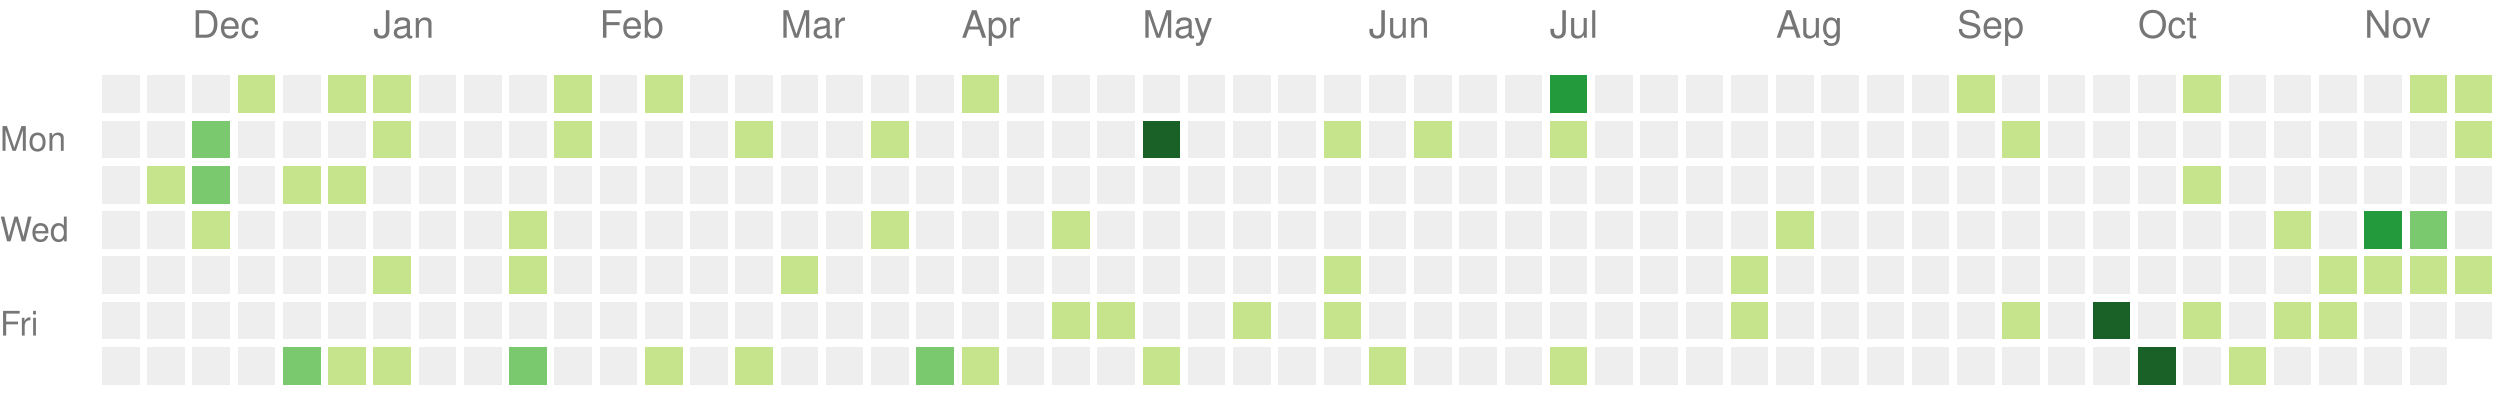
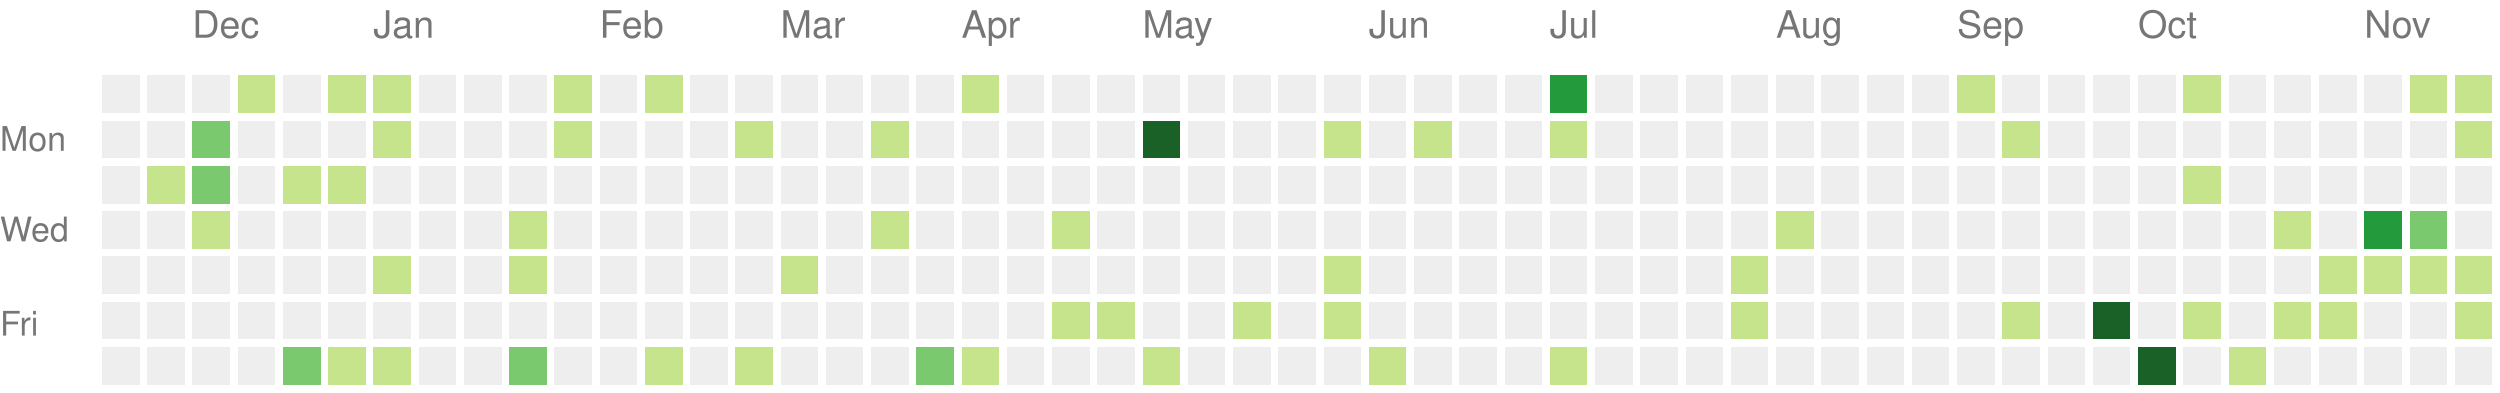
<svg xmlns="http://www.w3.org/2000/svg" version="1.1" width="663" height="104">
  <rect style="fill:#eeeeee;shape-rendering:crispedges;" data-score="0" data-date="2021-11-21" x="27" y="20" width="10" height="10" />
  <rect style="fill:#eeeeee;shape-rendering:crispedges;" data-score="0" data-date="2021-11-28" x="39" y="20" width="10" height="10" />
  <rect style="fill:#eeeeee;shape-rendering:crispedges;" data-score="0" data-date="2021-12-05" x="51" y="20" width="10" height="10" />
  <rect style="fill:#c6e48b;shape-rendering:crispedges;" data-score="1" data-date="2021-12-12" x="63" y="20" width="10" height="10" />
  <rect style="fill:#eeeeee;shape-rendering:crispedges;" data-score="0" data-date="2021-12-19" x="75" y="20" width="10" height="10" />
  <rect style="fill:#c6e48b;shape-rendering:crispedges;" data-score="1" data-date="2021-12-26" x="87" y="20" width="10" height="10" />
  <rect style="fill:#c6e48b;shape-rendering:crispedges;" data-score="1" data-date="2022-01-02" x="99" y="20" width="10" height="10" />
  <rect style="fill:#eeeeee;shape-rendering:crispedges;" data-score="0" data-date="2022-01-09" x="111" y="20" width="10" height="10" />
  <rect style="fill:#eeeeee;shape-rendering:crispedges;" data-score="0" data-date="2022-01-16" x="123" y="20" width="10" height="10" />
  <rect style="fill:#eeeeee;shape-rendering:crispedges;" data-score="0" data-date="2022-01-23" x="135" y="20" width="10" height="10" />
  <rect style="fill:#c6e48b;shape-rendering:crispedges;" data-score="1" data-date="2022-01-30" x="147" y="20" width="10" height="10" />
  <rect style="fill:#eeeeee;shape-rendering:crispedges;" data-score="0" data-date="2022-02-06" x="159" y="20" width="10" height="10" />
  <rect style="fill:#c6e48b;shape-rendering:crispedges;" data-score="1" data-date="2022-02-13" x="171" y="20" width="10" height="10" />
  <rect style="fill:#eeeeee;shape-rendering:crispedges;" data-score="0" data-date="2022-02-20" x="183" y="20" width="10" height="10" />
  <rect style="fill:#eeeeee;shape-rendering:crispedges;" data-score="0" data-date="2022-02-27" x="195" y="20" width="10" height="10" />
  <rect style="fill:#eeeeee;shape-rendering:crispedges;" data-score="0" data-date="2022-03-06" x="207" y="20" width="10" height="10" />
  <rect style="fill:#eeeeee;shape-rendering:crispedges;" data-score="0" data-date="2022-03-13" x="219" y="20" width="10" height="10" />
  <rect style="fill:#eeeeee;shape-rendering:crispedges;" data-score="0" data-date="2022-03-20" x="231" y="20" width="10" height="10" />
  <rect style="fill:#eeeeee;shape-rendering:crispedges;" data-score="0" data-date="2022-03-27" x="243" y="20" width="10" height="10" />
  <rect style="fill:#c6e48b;shape-rendering:crispedges;" data-score="2" data-date="2022-04-03" x="255" y="20" width="10" height="10" />
  <rect style="fill:#eeeeee;shape-rendering:crispedges;" data-score="0" data-date="2022-04-10" x="267" y="20" width="10" height="10" />
  <rect style="fill:#eeeeee;shape-rendering:crispedges;" data-score="0" data-date="2022-04-17" x="279" y="20" width="10" height="10" />
  <rect style="fill:#eeeeee;shape-rendering:crispedges;" data-score="0" data-date="2022-04-24" x="291" y="20" width="10" height="10" />
  <rect style="fill:#eeeeee;shape-rendering:crispedges;" data-score="0" data-date="2022-05-01" x="303" y="20" width="10" height="10" />
  <rect style="fill:#eeeeee;shape-rendering:crispedges;" data-score="0" data-date="2022-05-08" x="315" y="20" width="10" height="10" />
  <rect style="fill:#eeeeee;shape-rendering:crispedges;" data-score="0" data-date="2022-05-15" x="327" y="20" width="10" height="10" />
  <rect style="fill:#eeeeee;shape-rendering:crispedges;" data-score="0" data-date="2022-05-22" x="339" y="20" width="10" height="10" />
  <rect style="fill:#eeeeee;shape-rendering:crispedges;" data-score="0" data-date="2022-05-29" x="351" y="20" width="10" height="10" />
  <rect style="fill:#eeeeee;shape-rendering:crispedges;" data-score="0" data-date="2022-06-05" x="363" y="20" width="10" height="10" />
  <rect style="fill:#eeeeee;shape-rendering:crispedges;" data-score="0" data-date="2022-06-12" x="375" y="20" width="10" height="10" />
  <rect style="fill:#eeeeee;shape-rendering:crispedges;" data-score="0" data-date="2022-06-19" x="387" y="20" width="10" height="10" />
  <rect style="fill:#eeeeee;shape-rendering:crispedges;" data-score="0" data-date="2022-06-26" x="399" y="20" width="10" height="10" />
  <rect style="fill:#239a3b;shape-rendering:crispedges;" data-score="6" data-date="2022-07-03" x="411" y="20" width="10" height="10" />
  <rect style="fill:#eeeeee;shape-rendering:crispedges;" data-score="0" data-date="2022-07-10" x="423" y="20" width="10" height="10" />
  <rect style="fill:#eeeeee;shape-rendering:crispedges;" data-score="0" data-date="2022-07-17" x="435" y="20" width="10" height="10" />
  <rect style="fill:#eeeeee;shape-rendering:crispedges;" data-score="0" data-date="2022-07-24" x="447" y="20" width="10" height="10" />
  <rect style="fill:#eeeeee;shape-rendering:crispedges;" data-score="0" data-date="2022-07-31" x="459" y="20" width="10" height="10" />
  <rect style="fill:#eeeeee;shape-rendering:crispedges;" data-score="0" data-date="2022-08-07" x="471" y="20" width="10" height="10" />
  <rect style="fill:#eeeeee;shape-rendering:crispedges;" data-score="0" data-date="2022-08-14" x="483" y="20" width="10" height="10" />
  <rect style="fill:#eeeeee;shape-rendering:crispedges;" data-score="0" data-date="2022-08-21" x="495" y="20" width="10" height="10" />
  <rect style="fill:#eeeeee;shape-rendering:crispedges;" data-score="0" data-date="2022-08-28" x="507" y="20" width="10" height="10" />
  <rect style="fill:#c6e48b;shape-rendering:crispedges;" data-score="1" data-date="2022-09-04" x="519" y="20" width="10" height="10" />
  <rect style="fill:#eeeeee;shape-rendering:crispedges;" data-score="0" data-date="2022-09-11" x="531" y="20" width="10" height="10" />
  <rect style="fill:#eeeeee;shape-rendering:crispedges;" data-score="0" data-date="2022-09-18" x="543" y="20" width="10" height="10" />
  <rect style="fill:#eeeeee;shape-rendering:crispedges;" data-score="0" data-date="2022-09-25" x="555" y="20" width="10" height="10" />
  <rect style="fill:#eeeeee;shape-rendering:crispedges;" data-score="0" data-date="2022-10-02" x="567" y="20" width="10" height="10" />
  <rect style="fill:#c6e48b;shape-rendering:crispedges;" data-score="2" data-date="2022-10-09" x="579" y="20" width="10" height="10" />
  <rect style="fill:#eeeeee;shape-rendering:crispedges;" data-score="0" data-date="2022-10-16" x="591" y="20" width="10" height="10" />
  <rect style="fill:#eeeeee;shape-rendering:crispedges;" data-score="0" data-date="2022-10-23" x="603" y="20" width="10" height="10" />
  <rect style="fill:#eeeeee;shape-rendering:crispedges;" data-score="0" data-date="2022-10-30" x="615" y="20" width="10" height="10" />
  <rect style="fill:#eeeeee;shape-rendering:crispedges;" data-score="0" data-date="2022-11-06" x="627" y="20" width="10" height="10" />
  <rect style="fill:#c6e48b;shape-rendering:crispedges;" data-score="2" data-date="2022-11-13" x="639" y="20" width="10" height="10" />
  <rect style="fill:#c6e48b;shape-rendering:crispedges;" data-score="1" data-date="2022-11-20" x="651" y="20" width="10" height="10" />
  <rect style="fill:#eeeeee;shape-rendering:crispedges;" data-score="0" data-date="2021-11-22" x="27" y="32" width="10" height="10" />
  <rect style="fill:#eeeeee;shape-rendering:crispedges;" data-score="0" data-date="2021-11-29" x="39" y="32" width="10" height="10" />
  <rect style="fill:#7bc96f;shape-rendering:crispedges;" data-score="3" data-date="2021-12-06" x="51" y="32" width="10" height="10" />
  <rect style="fill:#eeeeee;shape-rendering:crispedges;" data-score="0" data-date="2021-12-13" x="63" y="32" width="10" height="10" />
  <rect style="fill:#eeeeee;shape-rendering:crispedges;" data-score="0" data-date="2021-12-20" x="75" y="32" width="10" height="10" />
  <rect style="fill:#eeeeee;shape-rendering:crispedges;" data-score="0" data-date="2021-12-27" x="87" y="32" width="10" height="10" />
  <rect style="fill:#c6e48b;shape-rendering:crispedges;" data-score="2" data-date="2022-01-03" x="99" y="32" width="10" height="10" />
  <rect style="fill:#eeeeee;shape-rendering:crispedges;" data-score="0" data-date="2022-01-10" x="111" y="32" width="10" height="10" />
  <rect style="fill:#eeeeee;shape-rendering:crispedges;" data-score="0" data-date="2022-01-17" x="123" y="32" width="10" height="10" />
  <rect style="fill:#eeeeee;shape-rendering:crispedges;" data-score="0" data-date="2022-01-24" x="135" y="32" width="10" height="10" />
  <rect style="fill:#c6e48b;shape-rendering:crispedges;" data-score="1" data-date="2022-01-31" x="147" y="32" width="10" height="10" />
  <rect style="fill:#eeeeee;shape-rendering:crispedges;" data-score="0" data-date="2022-02-07" x="159" y="32" width="10" height="10" />
  <rect style="fill:#eeeeee;shape-rendering:crispedges;" data-score="0" data-date="2022-02-14" x="171" y="32" width="10" height="10" />
  <rect style="fill:#eeeeee;shape-rendering:crispedges;" data-score="0" data-date="2022-02-21" x="183" y="32" width="10" height="10" />
  <rect style="fill:#c6e48b;shape-rendering:crispedges;" data-score="1" data-date="2022-02-28" x="195" y="32" width="10" height="10" />
  <rect style="fill:#eeeeee;shape-rendering:crispedges;" data-score="0" data-date="2022-03-07" x="207" y="32" width="10" height="10" />
  <rect style="fill:#eeeeee;shape-rendering:crispedges;" data-score="0" data-date="2022-03-14" x="219" y="32" width="10" height="10" />
  <rect style="fill:#c6e48b;shape-rendering:crispedges;" data-score="1" data-date="2022-03-21" x="231" y="32" width="10" height="10" />
  <rect style="fill:#eeeeee;shape-rendering:crispedges;" data-score="0" data-date="2022-03-28" x="243" y="32" width="10" height="10" />
  <rect style="fill:#eeeeee;shape-rendering:crispedges;" data-score="0" data-date="2022-04-04" x="255" y="32" width="10" height="10" />
  <rect style="fill:#eeeeee;shape-rendering:crispedges;" data-score="0" data-date="2022-04-11" x="267" y="32" width="10" height="10" />
  <rect style="fill:#eeeeee;shape-rendering:crispedges;" data-score="0" data-date="2022-04-18" x="279" y="32" width="10" height="10" />
  <rect style="fill:#eeeeee;shape-rendering:crispedges;" data-score="0" data-date="2022-04-25" x="291" y="32" width="10" height="10" />
  <rect style="fill:#196127;shape-rendering:crispedges;" data-score="9" data-date="2022-05-02" x="303" y="32" width="10" height="10" />
  <rect style="fill:#eeeeee;shape-rendering:crispedges;" data-score="0" data-date="2022-05-09" x="315" y="32" width="10" height="10" />
  <rect style="fill:#eeeeee;shape-rendering:crispedges;" data-score="0" data-date="2022-05-16" x="327" y="32" width="10" height="10" />
  <rect style="fill:#eeeeee;shape-rendering:crispedges;" data-score="0" data-date="2022-05-23" x="339" y="32" width="10" height="10" />
  <rect style="fill:#c6e48b;shape-rendering:crispedges;" data-score="1" data-date="2022-05-30" x="351" y="32" width="10" height="10" />
  <rect style="fill:#eeeeee;shape-rendering:crispedges;" data-score="0" data-date="2022-06-06" x="363" y="32" width="10" height="10" />
  <rect style="fill:#c6e48b;shape-rendering:crispedges;" data-score="1" data-date="2022-06-13" x="375" y="32" width="10" height="10" />
  <rect style="fill:#eeeeee;shape-rendering:crispedges;" data-score="0" data-date="2022-06-20" x="387" y="32" width="10" height="10" />
  <rect style="fill:#eeeeee;shape-rendering:crispedges;" data-score="0" data-date="2022-06-27" x="399" y="32" width="10" height="10" />
  <rect style="fill:#c6e48b;shape-rendering:crispedges;" data-score="1" data-date="2022-07-04" x="411" y="32" width="10" height="10" />
  <rect style="fill:#eeeeee;shape-rendering:crispedges;" data-score="0" data-date="2022-07-11" x="423" y="32" width="10" height="10" />
  <rect style="fill:#eeeeee;shape-rendering:crispedges;" data-score="0" data-date="2022-07-18" x="435" y="32" width="10" height="10" />
  <rect style="fill:#eeeeee;shape-rendering:crispedges;" data-score="0" data-date="2022-07-25" x="447" y="32" width="10" height="10" />
  <rect style="fill:#eeeeee;shape-rendering:crispedges;" data-score="0" data-date="2022-08-01" x="459" y="32" width="10" height="10" />
  <rect style="fill:#eeeeee;shape-rendering:crispedges;" data-score="0" data-date="2022-08-08" x="471" y="32" width="10" height="10" />
  <rect style="fill:#eeeeee;shape-rendering:crispedges;" data-score="0" data-date="2022-08-15" x="483" y="32" width="10" height="10" />
  <rect style="fill:#eeeeee;shape-rendering:crispedges;" data-score="0" data-date="2022-08-22" x="495" y="32" width="10" height="10" />
  <rect style="fill:#eeeeee;shape-rendering:crispedges;" data-score="0" data-date="2022-08-29" x="507" y="32" width="10" height="10" />
  <rect style="fill:#eeeeee;shape-rendering:crispedges;" data-score="0" data-date="2022-09-05" x="519" y="32" width="10" height="10" />
  <rect style="fill:#c6e48b;shape-rendering:crispedges;" data-score="1" data-date="2022-09-12" x="531" y="32" width="10" height="10" />
  <rect style="fill:#eeeeee;shape-rendering:crispedges;" data-score="0" data-date="2022-09-19" x="543" y="32" width="10" height="10" />
  <rect style="fill:#eeeeee;shape-rendering:crispedges;" data-score="0" data-date="2022-09-26" x="555" y="32" width="10" height="10" />
  <rect style="fill:#eeeeee;shape-rendering:crispedges;" data-score="0" data-date="2022-10-03" x="567" y="32" width="10" height="10" />
  <rect style="fill:#eeeeee;shape-rendering:crispedges;" data-score="0" data-date="2022-10-10" x="579" y="32" width="10" height="10" />
  <rect style="fill:#eeeeee;shape-rendering:crispedges;" data-score="0" data-date="2022-10-17" x="591" y="32" width="10" height="10" />
  <rect style="fill:#eeeeee;shape-rendering:crispedges;" data-score="0" data-date="2022-10-24" x="603" y="32" width="10" height="10" />
  <rect style="fill:#eeeeee;shape-rendering:crispedges;" data-score="0" data-date="2022-10-31" x="615" y="32" width="10" height="10" />
  <rect style="fill:#eeeeee;shape-rendering:crispedges;" data-score="0" data-date="2022-11-07" x="627" y="32" width="10" height="10" />
  <rect style="fill:#eeeeee;shape-rendering:crispedges;" data-score="0" data-date="2022-11-14" x="639" y="32" width="10" height="10" />
  <rect style="fill:#c6e48b;shape-rendering:crispedges;" data-score="2" data-date="2022-11-21" x="651" y="32" width="10" height="10" />
  <rect style="fill:#eeeeee;shape-rendering:crispedges;" data-score="0" data-date="2021-11-23" x="27" y="44" width="10" height="10" />
  <rect style="fill:#c6e48b;shape-rendering:crispedges;" data-score="1" data-date="2021-11-30" x="39" y="44" width="10" height="10" />
  <rect style="fill:#7bc96f;shape-rendering:crispedges;" data-score="3" data-date="2021-12-07" x="51" y="44" width="10" height="10" />
  <rect style="fill:#eeeeee;shape-rendering:crispedges;" data-score="0" data-date="2021-12-14" x="63" y="44" width="10" height="10" />
  <rect style="fill:#c6e48b;shape-rendering:crispedges;" data-score="1" data-date="2021-12-21" x="75" y="44" width="10" height="10" />
  <rect style="fill:#c6e48b;shape-rendering:crispedges;" data-score="2" data-date="2021-12-28" x="87" y="44" width="10" height="10" />
  <rect style="fill:#eeeeee;shape-rendering:crispedges;" data-score="0" data-date="2022-01-04" x="99" y="44" width="10" height="10" />
  <rect style="fill:#eeeeee;shape-rendering:crispedges;" data-score="0" data-date="2022-01-11" x="111" y="44" width="10" height="10" />
  <rect style="fill:#eeeeee;shape-rendering:crispedges;" data-score="0" data-date="2022-01-18" x="123" y="44" width="10" height="10" />
  <rect style="fill:#eeeeee;shape-rendering:crispedges;" data-score="0" data-date="2022-01-25" x="135" y="44" width="10" height="10" />
  <rect style="fill:#eeeeee;shape-rendering:crispedges;" data-score="0" data-date="2022-02-01" x="147" y="44" width="10" height="10" />
  <rect style="fill:#eeeeee;shape-rendering:crispedges;" data-score="0" data-date="2022-02-08" x="159" y="44" width="10" height="10" />
  <rect style="fill:#eeeeee;shape-rendering:crispedges;" data-score="0" data-date="2022-02-15" x="171" y="44" width="10" height="10" />
  <rect style="fill:#eeeeee;shape-rendering:crispedges;" data-score="0" data-date="2022-02-22" x="183" y="44" width="10" height="10" />
  <rect style="fill:#eeeeee;shape-rendering:crispedges;" data-score="0" data-date="2022-03-01" x="195" y="44" width="10" height="10" />
  <rect style="fill:#eeeeee;shape-rendering:crispedges;" data-score="0" data-date="2022-03-08" x="207" y="44" width="10" height="10" />
  <rect style="fill:#eeeeee;shape-rendering:crispedges;" data-score="0" data-date="2022-03-15" x="219" y="44" width="10" height="10" />
  <rect style="fill:#eeeeee;shape-rendering:crispedges;" data-score="0" data-date="2022-03-22" x="231" y="44" width="10" height="10" />
  <rect style="fill:#eeeeee;shape-rendering:crispedges;" data-score="0" data-date="2022-03-29" x="243" y="44" width="10" height="10" />
  <rect style="fill:#eeeeee;shape-rendering:crispedges;" data-score="0" data-date="2022-04-05" x="255" y="44" width="10" height="10" />
  <rect style="fill:#eeeeee;shape-rendering:crispedges;" data-score="0" data-date="2022-04-12" x="267" y="44" width="10" height="10" />
  <rect style="fill:#eeeeee;shape-rendering:crispedges;" data-score="0" data-date="2022-04-19" x="279" y="44" width="10" height="10" />
  <rect style="fill:#eeeeee;shape-rendering:crispedges;" data-score="0" data-date="2022-04-26" x="291" y="44" width="10" height="10" />
  <rect style="fill:#eeeeee;shape-rendering:crispedges;" data-score="0" data-date="2022-05-03" x="303" y="44" width="10" height="10" />
  <rect style="fill:#eeeeee;shape-rendering:crispedges;" data-score="0" data-date="2022-05-10" x="315" y="44" width="10" height="10" />
  <rect style="fill:#eeeeee;shape-rendering:crispedges;" data-score="0" data-date="2022-05-17" x="327" y="44" width="10" height="10" />
  <rect style="fill:#eeeeee;shape-rendering:crispedges;" data-score="0" data-date="2022-05-24" x="339" y="44" width="10" height="10" />
  <rect style="fill:#eeeeee;shape-rendering:crispedges;" data-score="0" data-date="2022-05-31" x="351" y="44" width="10" height="10" />
  <rect style="fill:#eeeeee;shape-rendering:crispedges;" data-score="0" data-date="2022-06-07" x="363" y="44" width="10" height="10" />
  <rect style="fill:#eeeeee;shape-rendering:crispedges;" data-score="0" data-date="2022-06-14" x="375" y="44" width="10" height="10" />
  <rect style="fill:#eeeeee;shape-rendering:crispedges;" data-score="0" data-date="2022-06-21" x="387" y="44" width="10" height="10" />
  <rect style="fill:#eeeeee;shape-rendering:crispedges;" data-score="0" data-date="2022-06-28" x="399" y="44" width="10" height="10" />
  <rect style="fill:#eeeeee;shape-rendering:crispedges;" data-score="0" data-date="2022-07-05" x="411" y="44" width="10" height="10" />
  <rect style="fill:#eeeeee;shape-rendering:crispedges;" data-score="0" data-date="2022-07-12" x="423" y="44" width="10" height="10" />
  <rect style="fill:#eeeeee;shape-rendering:crispedges;" data-score="0" data-date="2022-07-19" x="435" y="44" width="10" height="10" />
  <rect style="fill:#eeeeee;shape-rendering:crispedges;" data-score="0" data-date="2022-07-26" x="447" y="44" width="10" height="10" />
  <rect style="fill:#eeeeee;shape-rendering:crispedges;" data-score="0" data-date="2022-08-02" x="459" y="44" width="10" height="10" />
  <rect style="fill:#eeeeee;shape-rendering:crispedges;" data-score="0" data-date="2022-08-09" x="471" y="44" width="10" height="10" />
  <rect style="fill:#eeeeee;shape-rendering:crispedges;" data-score="0" data-date="2022-08-16" x="483" y="44" width="10" height="10" />
  <rect style="fill:#eeeeee;shape-rendering:crispedges;" data-score="0" data-date="2022-08-23" x="495" y="44" width="10" height="10" />
  <rect style="fill:#eeeeee;shape-rendering:crispedges;" data-score="0" data-date="2022-08-30" x="507" y="44" width="10" height="10" />
  <rect style="fill:#eeeeee;shape-rendering:crispedges;" data-score="0" data-date="2022-09-06" x="519" y="44" width="10" height="10" />
  <rect style="fill:#eeeeee;shape-rendering:crispedges;" data-score="0" data-date="2022-09-13" x="531" y="44" width="10" height="10" />
  <rect style="fill:#eeeeee;shape-rendering:crispedges;" data-score="0" data-date="2022-09-20" x="543" y="44" width="10" height="10" />
  <rect style="fill:#eeeeee;shape-rendering:crispedges;" data-score="0" data-date="2022-09-27" x="555" y="44" width="10" height="10" />
  <rect style="fill:#eeeeee;shape-rendering:crispedges;" data-score="0" data-date="2022-10-04" x="567" y="44" width="10" height="10" />
  <rect style="fill:#c6e48b;shape-rendering:crispedges;" data-score="2" data-date="2022-10-11" x="579" y="44" width="10" height="10" />
  <rect style="fill:#eeeeee;shape-rendering:crispedges;" data-score="0" data-date="2022-10-18" x="591" y="44" width="10" height="10" />
  <rect style="fill:#eeeeee;shape-rendering:crispedges;" data-score="0" data-date="2022-10-25" x="603" y="44" width="10" height="10" />
  <rect style="fill:#eeeeee;shape-rendering:crispedges;" data-score="0" data-date="2022-11-01" x="615" y="44" width="10" height="10" />
  <rect style="fill:#eeeeee;shape-rendering:crispedges;" data-score="0" data-date="2022-11-08" x="627" y="44" width="10" height="10" />
  <rect style="fill:#eeeeee;shape-rendering:crispedges;" data-score="0" data-date="2022-11-15" x="639" y="44" width="10" height="10" />
  <rect style="fill:#eeeeee;shape-rendering:crispedges;" data-score="0" data-date="2022-11-22" x="651" y="44" width="10" height="10" />
  <rect style="fill:#eeeeee;shape-rendering:crispedges;" data-score="0" data-date="2021-11-24" x="27" y="56" width="10" height="10" />
  <rect style="fill:#eeeeee;shape-rendering:crispedges;" data-score="0" data-date="2021-12-01" x="39" y="56" width="10" height="10" />
  <rect style="fill:#c6e48b;shape-rendering:crispedges;" data-score="1" data-date="2021-12-08" x="51" y="56" width="10" height="10" />
  <rect style="fill:#eeeeee;shape-rendering:crispedges;" data-score="0" data-date="2021-12-15" x="63" y="56" width="10" height="10" />
  <rect style="fill:#eeeeee;shape-rendering:crispedges;" data-score="0" data-date="2021-12-22" x="75" y="56" width="10" height="10" />
  <rect style="fill:#eeeeee;shape-rendering:crispedges;" data-score="0" data-date="2021-12-29" x="87" y="56" width="10" height="10" />
  <rect style="fill:#eeeeee;shape-rendering:crispedges;" data-score="0" data-date="2022-01-05" x="99" y="56" width="10" height="10" />
  <rect style="fill:#eeeeee;shape-rendering:crispedges;" data-score="0" data-date="2022-01-12" x="111" y="56" width="10" height="10" />
  <rect style="fill:#eeeeee;shape-rendering:crispedges;" data-score="0" data-date="2022-01-19" x="123" y="56" width="10" height="10" />
  <rect style="fill:#c6e48b;shape-rendering:crispedges;" data-score="1" data-date="2022-01-26" x="135" y="56" width="10" height="10" />
  <rect style="fill:#eeeeee;shape-rendering:crispedges;" data-score="0" data-date="2022-02-02" x="147" y="56" width="10" height="10" />
  <rect style="fill:#eeeeee;shape-rendering:crispedges;" data-score="0" data-date="2022-02-09" x="159" y="56" width="10" height="10" />
  <rect style="fill:#eeeeee;shape-rendering:crispedges;" data-score="0" data-date="2022-02-16" x="171" y="56" width="10" height="10" />
  <rect style="fill:#eeeeee;shape-rendering:crispedges;" data-score="0" data-date="2022-02-23" x="183" y="56" width="10" height="10" />
  <rect style="fill:#eeeeee;shape-rendering:crispedges;" data-score="0" data-date="2022-03-02" x="195" y="56" width="10" height="10" />
  <rect style="fill:#eeeeee;shape-rendering:crispedges;" data-score="0" data-date="2022-03-09" x="207" y="56" width="10" height="10" />
  <rect style="fill:#eeeeee;shape-rendering:crispedges;" data-score="0" data-date="2022-03-16" x="219" y="56" width="10" height="10" />
  <rect style="fill:#c6e48b;shape-rendering:crispedges;" data-score="1" data-date="2022-03-23" x="231" y="56" width="10" height="10" />
  <rect style="fill:#eeeeee;shape-rendering:crispedges;" data-score="0" data-date="2022-03-30" x="243" y="56" width="10" height="10" />
  <rect style="fill:#eeeeee;shape-rendering:crispedges;" data-score="0" data-date="2022-04-06" x="255" y="56" width="10" height="10" />
  <rect style="fill:#eeeeee;shape-rendering:crispedges;" data-score="0" data-date="2022-04-13" x="267" y="56" width="10" height="10" />
  <rect style="fill:#c6e48b;shape-rendering:crispedges;" data-score="1" data-date="2022-04-20" x="279" y="56" width="10" height="10" />
  <rect style="fill:#eeeeee;shape-rendering:crispedges;" data-score="0" data-date="2022-04-27" x="291" y="56" width="10" height="10" />
  <rect style="fill:#eeeeee;shape-rendering:crispedges;" data-score="0" data-date="2022-05-04" x="303" y="56" width="10" height="10" />
  <rect style="fill:#eeeeee;shape-rendering:crispedges;" data-score="0" data-date="2022-05-11" x="315" y="56" width="10" height="10" />
  <rect style="fill:#eeeeee;shape-rendering:crispedges;" data-score="0" data-date="2022-05-18" x="327" y="56" width="10" height="10" />
  <rect style="fill:#eeeeee;shape-rendering:crispedges;" data-score="0" data-date="2022-05-25" x="339" y="56" width="10" height="10" />
  <rect style="fill:#eeeeee;shape-rendering:crispedges;" data-score="0" data-date="2022-06-01" x="351" y="56" width="10" height="10" />
  <rect style="fill:#eeeeee;shape-rendering:crispedges;" data-score="0" data-date="2022-06-08" x="363" y="56" width="10" height="10" />
  <rect style="fill:#eeeeee;shape-rendering:crispedges;" data-score="0" data-date="2022-06-15" x="375" y="56" width="10" height="10" />
  <rect style="fill:#eeeeee;shape-rendering:crispedges;" data-score="0" data-date="2022-06-22" x="387" y="56" width="10" height="10" />
  <rect style="fill:#eeeeee;shape-rendering:crispedges;" data-score="0" data-date="2022-06-29" x="399" y="56" width="10" height="10" />
  <rect style="fill:#eeeeee;shape-rendering:crispedges;" data-score="0" data-date="2022-07-06" x="411" y="56" width="10" height="10" />
  <rect style="fill:#eeeeee;shape-rendering:crispedges;" data-score="0" data-date="2022-07-13" x="423" y="56" width="10" height="10" />
  <rect style="fill:#eeeeee;shape-rendering:crispedges;" data-score="0" data-date="2022-07-20" x="435" y="56" width="10" height="10" />
  <rect style="fill:#eeeeee;shape-rendering:crispedges;" data-score="0" data-date="2022-07-27" x="447" y="56" width="10" height="10" />
  <rect style="fill:#eeeeee;shape-rendering:crispedges;" data-score="0" data-date="2022-08-03" x="459" y="56" width="10" height="10" />
  <rect style="fill:#c6e48b;shape-rendering:crispedges;" data-score="1" data-date="2022-08-10" x="471" y="56" width="10" height="10" />
  <rect style="fill:#eeeeee;shape-rendering:crispedges;" data-score="0" data-date="2022-08-17" x="483" y="56" width="10" height="10" />
  <rect style="fill:#eeeeee;shape-rendering:crispedges;" data-score="0" data-date="2022-08-24" x="495" y="56" width="10" height="10" />
  <rect style="fill:#eeeeee;shape-rendering:crispedges;" data-score="0" data-date="2022-08-31" x="507" y="56" width="10" height="10" />
  <rect style="fill:#eeeeee;shape-rendering:crispedges;" data-score="0" data-date="2022-09-07" x="519" y="56" width="10" height="10" />
  <rect style="fill:#eeeeee;shape-rendering:crispedges;" data-score="0" data-date="2022-09-14" x="531" y="56" width="10" height="10" />
  <rect style="fill:#eeeeee;shape-rendering:crispedges;" data-score="0" data-date="2022-09-21" x="543" y="56" width="10" height="10" />
  <rect style="fill:#eeeeee;shape-rendering:crispedges;" data-score="0" data-date="2022-09-28" x="555" y="56" width="10" height="10" />
  <rect style="fill:#eeeeee;shape-rendering:crispedges;" data-score="0" data-date="2022-10-05" x="567" y="56" width="10" height="10" />
  <rect style="fill:#eeeeee;shape-rendering:crispedges;" data-score="0" data-date="2022-10-12" x="579" y="56" width="10" height="10" />
  <rect style="fill:#eeeeee;shape-rendering:crispedges;" data-score="0" data-date="2022-10-19" x="591" y="56" width="10" height="10" />
  <rect style="fill:#c6e48b;shape-rendering:crispedges;" data-score="1" data-date="2022-10-26" x="603" y="56" width="10" height="10" />
  <rect style="fill:#eeeeee;shape-rendering:crispedges;" data-score="0" data-date="2022-11-02" x="615" y="56" width="10" height="10" />
  <rect style="fill:#239a3b;shape-rendering:crispedges;" data-score="5" data-date="2022-11-09" x="627" y="56" width="10" height="10" />
  <rect style="fill:#7bc96f;shape-rendering:crispedges;" data-score="4" data-date="2022-11-16" x="639" y="56" width="10" height="10" />
  <rect style="fill:#eeeeee;shape-rendering:crispedges;" data-score="0" data-date="2022-11-23" x="651" y="56" width="10" height="10" />
  <rect style="fill:#eeeeee;shape-rendering:crispedges;" data-score="0" data-date="2021-11-25" x="27" y="68" width="10" height="10" />
  <rect style="fill:#eeeeee;shape-rendering:crispedges;" data-score="0" data-date="2021-12-02" x="39" y="68" width="10" height="10" />
  <rect style="fill:#eeeeee;shape-rendering:crispedges;" data-score="0" data-date="2021-12-09" x="51" y="68" width="10" height="10" />
  <rect style="fill:#eeeeee;shape-rendering:crispedges;" data-score="0" data-date="2021-12-16" x="63" y="68" width="10" height="10" />
  <rect style="fill:#eeeeee;shape-rendering:crispedges;" data-score="0" data-date="2021-12-23" x="75" y="68" width="10" height="10" />
  <rect style="fill:#eeeeee;shape-rendering:crispedges;" data-score="0" data-date="2021-12-30" x="87" y="68" width="10" height="10" />
  <rect style="fill:#c6e48b;shape-rendering:crispedges;" data-score="2" data-date="2022-01-06" x="99" y="68" width="10" height="10" />
  <rect style="fill:#eeeeee;shape-rendering:crispedges;" data-score="0" data-date="2022-01-13" x="111" y="68" width="10" height="10" />
  <rect style="fill:#eeeeee;shape-rendering:crispedges;" data-score="0" data-date="2022-01-20" x="123" y="68" width="10" height="10" />
  <rect style="fill:#c6e48b;shape-rendering:crispedges;" data-score="1" data-date="2022-01-27" x="135" y="68" width="10" height="10" />
  <rect style="fill:#eeeeee;shape-rendering:crispedges;" data-score="0" data-date="2022-02-03" x="147" y="68" width="10" height="10" />
  <rect style="fill:#eeeeee;shape-rendering:crispedges;" data-score="0" data-date="2022-02-10" x="159" y="68" width="10" height="10" />
  <rect style="fill:#eeeeee;shape-rendering:crispedges;" data-score="0" data-date="2022-02-17" x="171" y="68" width="10" height="10" />
  <rect style="fill:#eeeeee;shape-rendering:crispedges;" data-score="0" data-date="2022-02-24" x="183" y="68" width="10" height="10" />
  <rect style="fill:#eeeeee;shape-rendering:crispedges;" data-score="0" data-date="2022-03-03" x="195" y="68" width="10" height="10" />
  <rect style="fill:#c6e48b;shape-rendering:crispedges;" data-score="1" data-date="2022-03-10" x="207" y="68" width="10" height="10" />
  <rect style="fill:#eeeeee;shape-rendering:crispedges;" data-score="0" data-date="2022-03-17" x="219" y="68" width="10" height="10" />
  <rect style="fill:#eeeeee;shape-rendering:crispedges;" data-score="0" data-date="2022-03-24" x="231" y="68" width="10" height="10" />
  <rect style="fill:#eeeeee;shape-rendering:crispedges;" data-score="0" data-date="2022-03-31" x="243" y="68" width="10" height="10" />
  <rect style="fill:#eeeeee;shape-rendering:crispedges;" data-score="0" data-date="2022-04-07" x="255" y="68" width="10" height="10" />
  <rect style="fill:#eeeeee;shape-rendering:crispedges;" data-score="0" data-date="2022-04-14" x="267" y="68" width="10" height="10" />
  <rect style="fill:#eeeeee;shape-rendering:crispedges;" data-score="0" data-date="2022-04-21" x="279" y="68" width="10" height="10" />
  <rect style="fill:#eeeeee;shape-rendering:crispedges;" data-score="0" data-date="2022-04-28" x="291" y="68" width="10" height="10" />
  <rect style="fill:#eeeeee;shape-rendering:crispedges;" data-score="0" data-date="2022-05-05" x="303" y="68" width="10" height="10" />
  <rect style="fill:#eeeeee;shape-rendering:crispedges;" data-score="0" data-date="2022-05-12" x="315" y="68" width="10" height="10" />
  <rect style="fill:#eeeeee;shape-rendering:crispedges;" data-score="0" data-date="2022-05-19" x="327" y="68" width="10" height="10" />
  <rect style="fill:#eeeeee;shape-rendering:crispedges;" data-score="0" data-date="2022-05-26" x="339" y="68" width="10" height="10" />
  <rect style="fill:#c6e48b;shape-rendering:crispedges;" data-score="1" data-date="2022-06-02" x="351" y="68" width="10" height="10" />
  <rect style="fill:#eeeeee;shape-rendering:crispedges;" data-score="0" data-date="2022-06-09" x="363" y="68" width="10" height="10" />
  <rect style="fill:#eeeeee;shape-rendering:crispedges;" data-score="0" data-date="2022-06-16" x="375" y="68" width="10" height="10" />
  <rect style="fill:#eeeeee;shape-rendering:crispedges;" data-score="0" data-date="2022-06-23" x="387" y="68" width="10" height="10" />
  <rect style="fill:#eeeeee;shape-rendering:crispedges;" data-score="0" data-date="2022-06-30" x="399" y="68" width="10" height="10" />
  <rect style="fill:#eeeeee;shape-rendering:crispedges;" data-score="0" data-date="2022-07-07" x="411" y="68" width="10" height="10" />
  <rect style="fill:#eeeeee;shape-rendering:crispedges;" data-score="0" data-date="2022-07-14" x="423" y="68" width="10" height="10" />
  <rect style="fill:#eeeeee;shape-rendering:crispedges;" data-score="0" data-date="2022-07-21" x="435" y="68" width="10" height="10" />
  <rect style="fill:#eeeeee;shape-rendering:crispedges;" data-score="0" data-date="2022-07-28" x="447" y="68" width="10" height="10" />
  <rect style="fill:#c6e48b;shape-rendering:crispedges;" data-score="1" data-date="2022-08-04" x="459" y="68" width="10" height="10" />
  <rect style="fill:#eeeeee;shape-rendering:crispedges;" data-score="0" data-date="2022-08-11" x="471" y="68" width="10" height="10" />
  <rect style="fill:#eeeeee;shape-rendering:crispedges;" data-score="0" data-date="2022-08-18" x="483" y="68" width="10" height="10" />
  <rect style="fill:#eeeeee;shape-rendering:crispedges;" data-score="0" data-date="2022-08-25" x="495" y="68" width="10" height="10" />
  <rect style="fill:#eeeeee;shape-rendering:crispedges;" data-score="0" data-date="2022-09-01" x="507" y="68" width="10" height="10" />
  <rect style="fill:#eeeeee;shape-rendering:crispedges;" data-score="0" data-date="2022-09-08" x="519" y="68" width="10" height="10" />
  <rect style="fill:#eeeeee;shape-rendering:crispedges;" data-score="0" data-date="2022-09-15" x="531" y="68" width="10" height="10" />
  <rect style="fill:#eeeeee;shape-rendering:crispedges;" data-score="0" data-date="2022-09-22" x="543" y="68" width="10" height="10" />
  <rect style="fill:#eeeeee;shape-rendering:crispedges;" data-score="0" data-date="2022-09-29" x="555" y="68" width="10" height="10" />
  <rect style="fill:#eeeeee;shape-rendering:crispedges;" data-score="0" data-date="2022-10-06" x="567" y="68" width="10" height="10" />
  <rect style="fill:#eeeeee;shape-rendering:crispedges;" data-score="0" data-date="2022-10-13" x="579" y="68" width="10" height="10" />
  <rect style="fill:#eeeeee;shape-rendering:crispedges;" data-score="0" data-date="2022-10-20" x="591" y="68" width="10" height="10" />
  <rect style="fill:#eeeeee;shape-rendering:crispedges;" data-score="0" data-date="2022-10-27" x="603" y="68" width="10" height="10" />
  <rect style="fill:#c6e48b;shape-rendering:crispedges;" data-score="2" data-date="2022-11-03" x="615" y="68" width="10" height="10" />
  <rect style="fill:#c6e48b;shape-rendering:crispedges;" data-score="1" data-date="2022-11-10" x="627" y="68" width="10" height="10" />
  <rect style="fill:#c6e48b;shape-rendering:crispedges;" data-score="1" data-date="2022-11-17" x="639" y="68" width="10" height="10" />
  <rect style="fill:#c6e48b;shape-rendering:crispedges;" data-score="1" data-date="2022-11-24" x="651" y="68" width="10" height="10" />
  <rect style="fill:#eeeeee;shape-rendering:crispedges;" data-score="0" data-date="2021-11-26" x="27" y="80" width="10" height="10" />
  <rect style="fill:#eeeeee;shape-rendering:crispedges;" data-score="0" data-date="2021-12-03" x="39" y="80" width="10" height="10" />
  <rect style="fill:#eeeeee;shape-rendering:crispedges;" data-score="0" data-date="2021-12-10" x="51" y="80" width="10" height="10" />
  <rect style="fill:#eeeeee;shape-rendering:crispedges;" data-score="0" data-date="2021-12-17" x="63" y="80" width="10" height="10" />
  <rect style="fill:#eeeeee;shape-rendering:crispedges;" data-score="0" data-date="2021-12-24" x="75" y="80" width="10" height="10" />
  <rect style="fill:#eeeeee;shape-rendering:crispedges;" data-score="0" data-date="2021-12-31" x="87" y="80" width="10" height="10" />
  <rect style="fill:#eeeeee;shape-rendering:crispedges;" data-score="0" data-date="2022-01-07" x="99" y="80" width="10" height="10" />
  <rect style="fill:#eeeeee;shape-rendering:crispedges;" data-score="0" data-date="2022-01-14" x="111" y="80" width="10" height="10" />
  <rect style="fill:#eeeeee;shape-rendering:crispedges;" data-score="0" data-date="2022-01-21" x="123" y="80" width="10" height="10" />
  <rect style="fill:#eeeeee;shape-rendering:crispedges;" data-score="0" data-date="2022-01-28" x="135" y="80" width="10" height="10" />
  <rect style="fill:#eeeeee;shape-rendering:crispedges;" data-score="0" data-date="2022-02-04" x="147" y="80" width="10" height="10" />
  <rect style="fill:#eeeeee;shape-rendering:crispedges;" data-score="0" data-date="2022-02-11" x="159" y="80" width="10" height="10" />
  <rect style="fill:#eeeeee;shape-rendering:crispedges;" data-score="0" data-date="2022-02-18" x="171" y="80" width="10" height="10" />
  <rect style="fill:#eeeeee;shape-rendering:crispedges;" data-score="0" data-date="2022-02-25" x="183" y="80" width="10" height="10" />
  <rect style="fill:#eeeeee;shape-rendering:crispedges;" data-score="0" data-date="2022-03-04" x="195" y="80" width="10" height="10" />
  <rect style="fill:#eeeeee;shape-rendering:crispedges;" data-score="0" data-date="2022-03-11" x="207" y="80" width="10" height="10" />
  <rect style="fill:#eeeeee;shape-rendering:crispedges;" data-score="0" data-date="2022-03-18" x="219" y="80" width="10" height="10" />
  <rect style="fill:#eeeeee;shape-rendering:crispedges;" data-score="0" data-date="2022-03-25" x="231" y="80" width="10" height="10" />
  <rect style="fill:#eeeeee;shape-rendering:crispedges;" data-score="0" data-date="2022-04-01" x="243" y="80" width="10" height="10" />
  <rect style="fill:#eeeeee;shape-rendering:crispedges;" data-score="0" data-date="2022-04-08" x="255" y="80" width="10" height="10" />
  <rect style="fill:#eeeeee;shape-rendering:crispedges;" data-score="0" data-date="2022-04-15" x="267" y="80" width="10" height="10" />
  <rect style="fill:#c6e48b;shape-rendering:crispedges;" data-score="2" data-date="2022-04-22" x="279" y="80" width="10" height="10" />
  <rect style="fill:#c6e48b;shape-rendering:crispedges;" data-score="2" data-date="2022-04-29" x="291" y="80" width="10" height="10" />
  <rect style="fill:#eeeeee;shape-rendering:crispedges;" data-score="0" data-date="2022-05-06" x="303" y="80" width="10" height="10" />
  <rect style="fill:#eeeeee;shape-rendering:crispedges;" data-score="0" data-date="2022-05-13" x="315" y="80" width="10" height="10" />
  <rect style="fill:#c6e48b;shape-rendering:crispedges;" data-score="2" data-date="2022-05-20" x="327" y="80" width="10" height="10" />
  <rect style="fill:#eeeeee;shape-rendering:crispedges;" data-score="0" data-date="2022-05-27" x="339" y="80" width="10" height="10" />
  <rect style="fill:#c6e48b;shape-rendering:crispedges;" data-score="1" data-date="2022-06-03" x="351" y="80" width="10" height="10" />
  <rect style="fill:#eeeeee;shape-rendering:crispedges;" data-score="0" data-date="2022-06-10" x="363" y="80" width="10" height="10" />
  <rect style="fill:#eeeeee;shape-rendering:crispedges;" data-score="0" data-date="2022-06-17" x="375" y="80" width="10" height="10" />
  <rect style="fill:#eeeeee;shape-rendering:crispedges;" data-score="0" data-date="2022-06-24" x="387" y="80" width="10" height="10" />
  <rect style="fill:#eeeeee;shape-rendering:crispedges;" data-score="0" data-date="2022-07-01" x="399" y="80" width="10" height="10" />
  <rect style="fill:#eeeeee;shape-rendering:crispedges;" data-score="0" data-date="2022-07-08" x="411" y="80" width="10" height="10" />
  <rect style="fill:#eeeeee;shape-rendering:crispedges;" data-score="0" data-date="2022-07-15" x="423" y="80" width="10" height="10" />
  <rect style="fill:#eeeeee;shape-rendering:crispedges;" data-score="0" data-date="2022-07-22" x="435" y="80" width="10" height="10" />
  <rect style="fill:#eeeeee;shape-rendering:crispedges;" data-score="0" data-date="2022-07-29" x="447" y="80" width="10" height="10" />
  <rect style="fill:#c6e48b;shape-rendering:crispedges;" data-score="1" data-date="2022-08-05" x="459" y="80" width="10" height="10" />
  <rect style="fill:#eeeeee;shape-rendering:crispedges;" data-score="0" data-date="2022-08-12" x="471" y="80" width="10" height="10" />
  <rect style="fill:#eeeeee;shape-rendering:crispedges;" data-score="0" data-date="2022-08-19" x="483" y="80" width="10" height="10" />
  <rect style="fill:#eeeeee;shape-rendering:crispedges;" data-score="0" data-date="2022-08-26" x="495" y="80" width="10" height="10" />
  <rect style="fill:#eeeeee;shape-rendering:crispedges;" data-score="0" data-date="2022-09-02" x="507" y="80" width="10" height="10" />
  <rect style="fill:#eeeeee;shape-rendering:crispedges;" data-score="0" data-date="2022-09-09" x="519" y="80" width="10" height="10" />
  <rect style="fill:#c6e48b;shape-rendering:crispedges;" data-score="1" data-date="2022-09-16" x="531" y="80" width="10" height="10" />
  <rect style="fill:#eeeeee;shape-rendering:crispedges;" data-score="0" data-date="2022-09-23" x="543" y="80" width="10" height="10" />
  <rect style="fill:#196127;shape-rendering:crispedges;" data-score="8" data-date="2022-09-30" x="555" y="80" width="10" height="10" />
  <rect style="fill:#eeeeee;shape-rendering:crispedges;" data-score="0" data-date="2022-10-07" x="567" y="80" width="10" height="10" />
  <rect style="fill:#c6e48b;shape-rendering:crispedges;" data-score="2" data-date="2022-10-14" x="579" y="80" width="10" height="10" />
  <rect style="fill:#eeeeee;shape-rendering:crispedges;" data-score="0" data-date="2022-10-21" x="591" y="80" width="10" height="10" />
  <rect style="fill:#c6e48b;shape-rendering:crispedges;" data-score="2" data-date="2022-10-28" x="603" y="80" width="10" height="10" />
  <rect style="fill:#c6e48b;shape-rendering:crispedges;" data-score="1" data-date="2022-11-04" x="615" y="80" width="10" height="10" />
  <rect style="fill:#eeeeee;shape-rendering:crispedges;" data-score="0" data-date="2022-11-11" x="627" y="80" width="10" height="10" />
  <rect style="fill:#eeeeee;shape-rendering:crispedges;" data-score="0" data-date="2022-11-18" x="639" y="80" width="10" height="10" />
-   <rect style="fill:#eeeeee;shape-rendering:crispedges;" data-score="0" data-date="2022-11-25" x="651" y="80" width="10" height="10" />
+   <rect style="fill:#c6e48b;shape-rendering:crispedges;" data-score="1" data-date="2022-11-25" x="651" y="80" width="10" height="10" />
  <rect style="fill:#eeeeee;shape-rendering:crispedges;" data-score="0" data-date="2021-11-27" x="27" y="92" width="10" height="10" />
  <rect style="fill:#eeeeee;shape-rendering:crispedges;" data-score="0" data-date="2021-12-04" x="39" y="92" width="10" height="10" />
  <rect style="fill:#eeeeee;shape-rendering:crispedges;" data-score="0" data-date="2021-12-11" x="51" y="92" width="10" height="10" />
  <rect style="fill:#eeeeee;shape-rendering:crispedges;" data-score="0" data-date="2021-12-18" x="63" y="92" width="10" height="10" />
  <rect style="fill:#7bc96f;shape-rendering:crispedges;" data-score="3" data-date="2021-12-25" x="75" y="92" width="10" height="10" />
  <rect style="fill:#c6e48b;shape-rendering:crispedges;" data-score="1" data-date="2022-01-01" x="87" y="92" width="10" height="10" />
  <rect style="fill:#c6e48b;shape-rendering:crispedges;" data-score="1" data-date="2022-01-08" x="99" y="92" width="10" height="10" />
  <rect style="fill:#eeeeee;shape-rendering:crispedges;" data-score="0" data-date="2022-01-15" x="111" y="92" width="10" height="10" />
  <rect style="fill:#eeeeee;shape-rendering:crispedges;" data-score="0" data-date="2022-01-22" x="123" y="92" width="10" height="10" />
  <rect style="fill:#7bc96f;shape-rendering:crispedges;" data-score="3" data-date="2022-01-29" x="135" y="92" width="10" height="10" />
  <rect style="fill:#eeeeee;shape-rendering:crispedges;" data-score="0" data-date="2022-02-05" x="147" y="92" width="10" height="10" />
  <rect style="fill:#eeeeee;shape-rendering:crispedges;" data-score="0" data-date="2022-02-12" x="159" y="92" width="10" height="10" />
  <rect style="fill:#c6e48b;shape-rendering:crispedges;" data-score="2" data-date="2022-02-19" x="171" y="92" width="10" height="10" />
  <rect style="fill:#eeeeee;shape-rendering:crispedges;" data-score="0" data-date="2022-02-26" x="183" y="92" width="10" height="10" />
  <rect style="fill:#c6e48b;shape-rendering:crispedges;" data-score="1" data-date="2022-03-05" x="195" y="92" width="10" height="10" />
  <rect style="fill:#eeeeee;shape-rendering:crispedges;" data-score="0" data-date="2022-03-12" x="207" y="92" width="10" height="10" />
  <rect style="fill:#eeeeee;shape-rendering:crispedges;" data-score="0" data-date="2022-03-19" x="219" y="92" width="10" height="10" />
  <rect style="fill:#eeeeee;shape-rendering:crispedges;" data-score="0" data-date="2022-03-26" x="231" y="92" width="10" height="10" />
  <rect style="fill:#7bc96f;shape-rendering:crispedges;" data-score="4" data-date="2022-04-02" x="243" y="92" width="10" height="10" />
  <rect style="fill:#c6e48b;shape-rendering:crispedges;" data-score="1" data-date="2022-04-09" x="255" y="92" width="10" height="10" />
  <rect style="fill:#eeeeee;shape-rendering:crispedges;" data-score="0" data-date="2022-04-16" x="267" y="92" width="10" height="10" />
  <rect style="fill:#eeeeee;shape-rendering:crispedges;" data-score="0" data-date="2022-04-23" x="279" y="92" width="10" height="10" />
  <rect style="fill:#eeeeee;shape-rendering:crispedges;" data-score="0" data-date="2022-04-30" x="291" y="92" width="10" height="10" />
  <rect style="fill:#c6e48b;shape-rendering:crispedges;" data-score="1" data-date="2022-05-07" x="303" y="92" width="10" height="10" />
  <rect style="fill:#eeeeee;shape-rendering:crispedges;" data-score="0" data-date="2022-05-14" x="315" y="92" width="10" height="10" />
  <rect style="fill:#eeeeee;shape-rendering:crispedges;" data-score="0" data-date="2022-05-21" x="327" y="92" width="10" height="10" />
  <rect style="fill:#eeeeee;shape-rendering:crispedges;" data-score="0" data-date="2022-05-28" x="339" y="92" width="10" height="10" />
  <rect style="fill:#eeeeee;shape-rendering:crispedges;" data-score="0" data-date="2022-06-04" x="351" y="92" width="10" height="10" />
  <rect style="fill:#c6e48b;shape-rendering:crispedges;" data-score="1" data-date="2022-06-11" x="363" y="92" width="10" height="10" />
  <rect style="fill:#eeeeee;shape-rendering:crispedges;" data-score="0" data-date="2022-06-18" x="375" y="92" width="10" height="10" />
  <rect style="fill:#eeeeee;shape-rendering:crispedges;" data-score="0" data-date="2022-06-25" x="387" y="92" width="10" height="10" />
  <rect style="fill:#eeeeee;shape-rendering:crispedges;" data-score="0" data-date="2022-07-02" x="399" y="92" width="10" height="10" />
  <rect style="fill:#c6e48b;shape-rendering:crispedges;" data-score="1" data-date="2022-07-09" x="411" y="92" width="10" height="10" />
  <rect style="fill:#eeeeee;shape-rendering:crispedges;" data-score="0" data-date="2022-07-16" x="423" y="92" width="10" height="10" />
  <rect style="fill:#eeeeee;shape-rendering:crispedges;" data-score="0" data-date="2022-07-23" x="435" y="92" width="10" height="10" />
  <rect style="fill:#eeeeee;shape-rendering:crispedges;" data-score="0" data-date="2022-07-30" x="447" y="92" width="10" height="10" />
  <rect style="fill:#eeeeee;shape-rendering:crispedges;" data-score="0" data-date="2022-08-06" x="459" y="92" width="10" height="10" />
  <rect style="fill:#eeeeee;shape-rendering:crispedges;" data-score="0" data-date="2022-08-13" x="471" y="92" width="10" height="10" />
  <rect style="fill:#eeeeee;shape-rendering:crispedges;" data-score="0" data-date="2022-08-20" x="483" y="92" width="10" height="10" />
  <rect style="fill:#eeeeee;shape-rendering:crispedges;" data-score="0" data-date="2022-08-27" x="495" y="92" width="10" height="10" />
  <rect style="fill:#eeeeee;shape-rendering:crispedges;" data-score="0" data-date="2022-09-03" x="507" y="92" width="10" height="10" />
  <rect style="fill:#eeeeee;shape-rendering:crispedges;" data-score="0" data-date="2022-09-10" x="519" y="92" width="10" height="10" />
  <rect style="fill:#eeeeee;shape-rendering:crispedges;" data-score="0" data-date="2022-09-17" x="531" y="92" width="10" height="10" />
  <rect style="fill:#eeeeee;shape-rendering:crispedges;" data-score="0" data-date="2022-09-24" x="543" y="92" width="10" height="10" />
  <rect style="fill:#eeeeee;shape-rendering:crispedges;" data-score="0" data-date="2022-10-01" x="555" y="92" width="10" height="10" />
  <rect style="fill:#196127;shape-rendering:crispedges;" data-score="8" data-date="2022-10-08" x="567" y="92" width="10" height="10" />
  <rect style="fill:#eeeeee;shape-rendering:crispedges;" data-score="0" data-date="2022-10-15" x="579" y="92" width="10" height="10" />
  <rect style="fill:#c6e48b;shape-rendering:crispedges;" data-score="1" data-date="2022-10-22" x="591" y="92" width="10" height="10" />
  <rect style="fill:#eeeeee;shape-rendering:crispedges;" data-score="0" data-date="2022-10-29" x="603" y="92" width="10" height="10" />
  <rect style="fill:#eeeeee;shape-rendering:crispedges;" data-score="0" data-date="2022-11-05" x="615" y="92" width="10" height="10" />
  <rect style="fill:#eeeeee;shape-rendering:crispedges;" data-score="0" data-date="2022-11-12" x="627" y="92" width="10" height="10" />
  <rect style="fill:#eeeeee;shape-rendering:crispedges;" data-score="0" data-date="2022-11-19" x="639" y="92" width="10" height="10" />
+   <rect style="fill:#eeeeee;shape-rendering:crispedges;" data-score="0" data-date="2022-11-26" x="651" y="92" width="10" height="10" />
  <text style="fill:#767676;text-anchor:start;text-align:center;font-family:-apple-system, BlinkMacSystemFont, 'Segoe UI', Helvetica, Arial, sans-serif, 'Apple Color Emoji', 'Segoe UI Emoji', 'Segoe UI Symbol';white-space:nowrap;font-size:9px;display:none;" x="0" y="28">Sun</text>
  <text style="fill:#767676;text-anchor:start;text-align:center;font-family:-apple-system, BlinkMacSystemFont, 'Segoe UI', Helvetica, Arial, sans-serif, 'Apple Color Emoji', 'Segoe UI Emoji', 'Segoe UI Symbol';white-space:nowrap;font-size:9px;" x="0" y="40">Mon</text>
  <text style="fill:#767676;text-anchor:start;text-align:center;font-family:-apple-system, BlinkMacSystemFont, 'Segoe UI', Helvetica, Arial, sans-serif, 'Apple Color Emoji', 'Segoe UI Emoji', 'Segoe UI Symbol';white-space:nowrap;font-size:9px;display:none;" x="0" y="52">Tue</text>
  <text style="fill:#767676;text-anchor:start;text-align:center;font-family:-apple-system, BlinkMacSystemFont, 'Segoe UI', Helvetica, Arial, sans-serif, 'Apple Color Emoji', 'Segoe UI Emoji', 'Segoe UI Symbol';white-space:nowrap;font-size:9px;" x="0" y="64">Wed</text>
  <text style="fill:#767676;text-anchor:start;text-align:center;font-family:-apple-system, BlinkMacSystemFont, 'Segoe UI', Helvetica, Arial, sans-serif, 'Apple Color Emoji', 'Segoe UI Emoji', 'Segoe UI Symbol';white-space:nowrap;font-size:9px;display:none;" x="0" y="77">Thu</text>
  <text style="fill:#767676;text-anchor:start;text-align:center;font-family:-apple-system, BlinkMacSystemFont, 'Segoe UI', Helvetica, Arial, sans-serif, 'Apple Color Emoji', 'Segoe UI Emoji', 'Segoe UI Symbol';white-space:nowrap;font-size:9px;" x="0" y="89">Fri</text>
  <text style="fill:#767676;text-anchor:start;text-align:center;font-family:-apple-system, BlinkMacSystemFont, 'Segoe UI', Helvetica, Arial, sans-serif, 'Apple Color Emoji', 'Segoe UI Emoji', 'Segoe UI Symbol';white-space:nowrap;font-size:9px;display:none;" x="0" y="101">Sat</text>
  <text style="fill:#767676;text-anchor:start;text-align:center;font-family:-apple-system, BlinkMacSystemFont, 'Segoe UI', Helvetica, Arial, sans-serif, 'Apple Color Emoji', 'Segoe UI Emoji', 'Segoe UI Symbol';white-space:nowrap;font-size:10px;" x="51" y="10">Dec</text>
  <text style="fill:#767676;text-anchor:start;text-align:center;font-family:-apple-system, BlinkMacSystemFont, 'Segoe UI', Helvetica, Arial, sans-serif, 'Apple Color Emoji', 'Segoe UI Emoji', 'Segoe UI Symbol';white-space:nowrap;font-size:10px;" x="99" y="10">Jan</text>
  <text style="fill:#767676;text-anchor:start;text-align:center;font-family:-apple-system, BlinkMacSystemFont, 'Segoe UI', Helvetica, Arial, sans-serif, 'Apple Color Emoji', 'Segoe UI Emoji', 'Segoe UI Symbol';white-space:nowrap;font-size:10px;" x="159" y="10">Feb</text>
  <text style="fill:#767676;text-anchor:start;text-align:center;font-family:-apple-system, BlinkMacSystemFont, 'Segoe UI', Helvetica, Arial, sans-serif, 'Apple Color Emoji', 'Segoe UI Emoji', 'Segoe UI Symbol';white-space:nowrap;font-size:10px;" x="207" y="10">Mar</text>
  <text style="fill:#767676;text-anchor:start;text-align:center;font-family:-apple-system, BlinkMacSystemFont, 'Segoe UI', Helvetica, Arial, sans-serif, 'Apple Color Emoji', 'Segoe UI Emoji', 'Segoe UI Symbol';white-space:nowrap;font-size:10px;" x="255" y="10">Apr</text>
  <text style="fill:#767676;text-anchor:start;text-align:center;font-family:-apple-system, BlinkMacSystemFont, 'Segoe UI', Helvetica, Arial, sans-serif, 'Apple Color Emoji', 'Segoe UI Emoji', 'Segoe UI Symbol';white-space:nowrap;font-size:10px;" x="303" y="10">May</text>
  <text style="fill:#767676;text-anchor:start;text-align:center;font-family:-apple-system, BlinkMacSystemFont, 'Segoe UI', Helvetica, Arial, sans-serif, 'Apple Color Emoji', 'Segoe UI Emoji', 'Segoe UI Symbol';white-space:nowrap;font-size:10px;" x="363" y="10">Jun</text>
  <text style="fill:#767676;text-anchor:start;text-align:center;font-family:-apple-system, BlinkMacSystemFont, 'Segoe UI', Helvetica, Arial, sans-serif, 'Apple Color Emoji', 'Segoe UI Emoji', 'Segoe UI Symbol';white-space:nowrap;font-size:10px;" x="411" y="10">Jul</text>
  <text style="fill:#767676;text-anchor:start;text-align:center;font-family:-apple-system, BlinkMacSystemFont, 'Segoe UI', Helvetica, Arial, sans-serif, 'Apple Color Emoji', 'Segoe UI Emoji', 'Segoe UI Symbol';white-space:nowrap;font-size:10px;" x="471" y="10">Aug</text>
  <text style="fill:#767676;text-anchor:start;text-align:center;font-family:-apple-system, BlinkMacSystemFont, 'Segoe UI', Helvetica, Arial, sans-serif, 'Apple Color Emoji', 'Segoe UI Emoji', 'Segoe UI Symbol';white-space:nowrap;font-size:10px;" x="519" y="10">Sep</text>
  <text style="fill:#767676;text-anchor:start;text-align:center;font-family:-apple-system, BlinkMacSystemFont, 'Segoe UI', Helvetica, Arial, sans-serif, 'Apple Color Emoji', 'Segoe UI Emoji', 'Segoe UI Symbol';white-space:nowrap;font-size:10px;" x="567" y="10">Oct</text>
  <text style="fill:#767676;text-anchor:start;text-align:center;font-family:-apple-system, BlinkMacSystemFont, 'Segoe UI', Helvetica, Arial, sans-serif, 'Apple Color Emoji', 'Segoe UI Emoji', 'Segoe UI Symbol';white-space:nowrap;font-size:10px;" x="627" y="10">Nov</text>
</svg>
